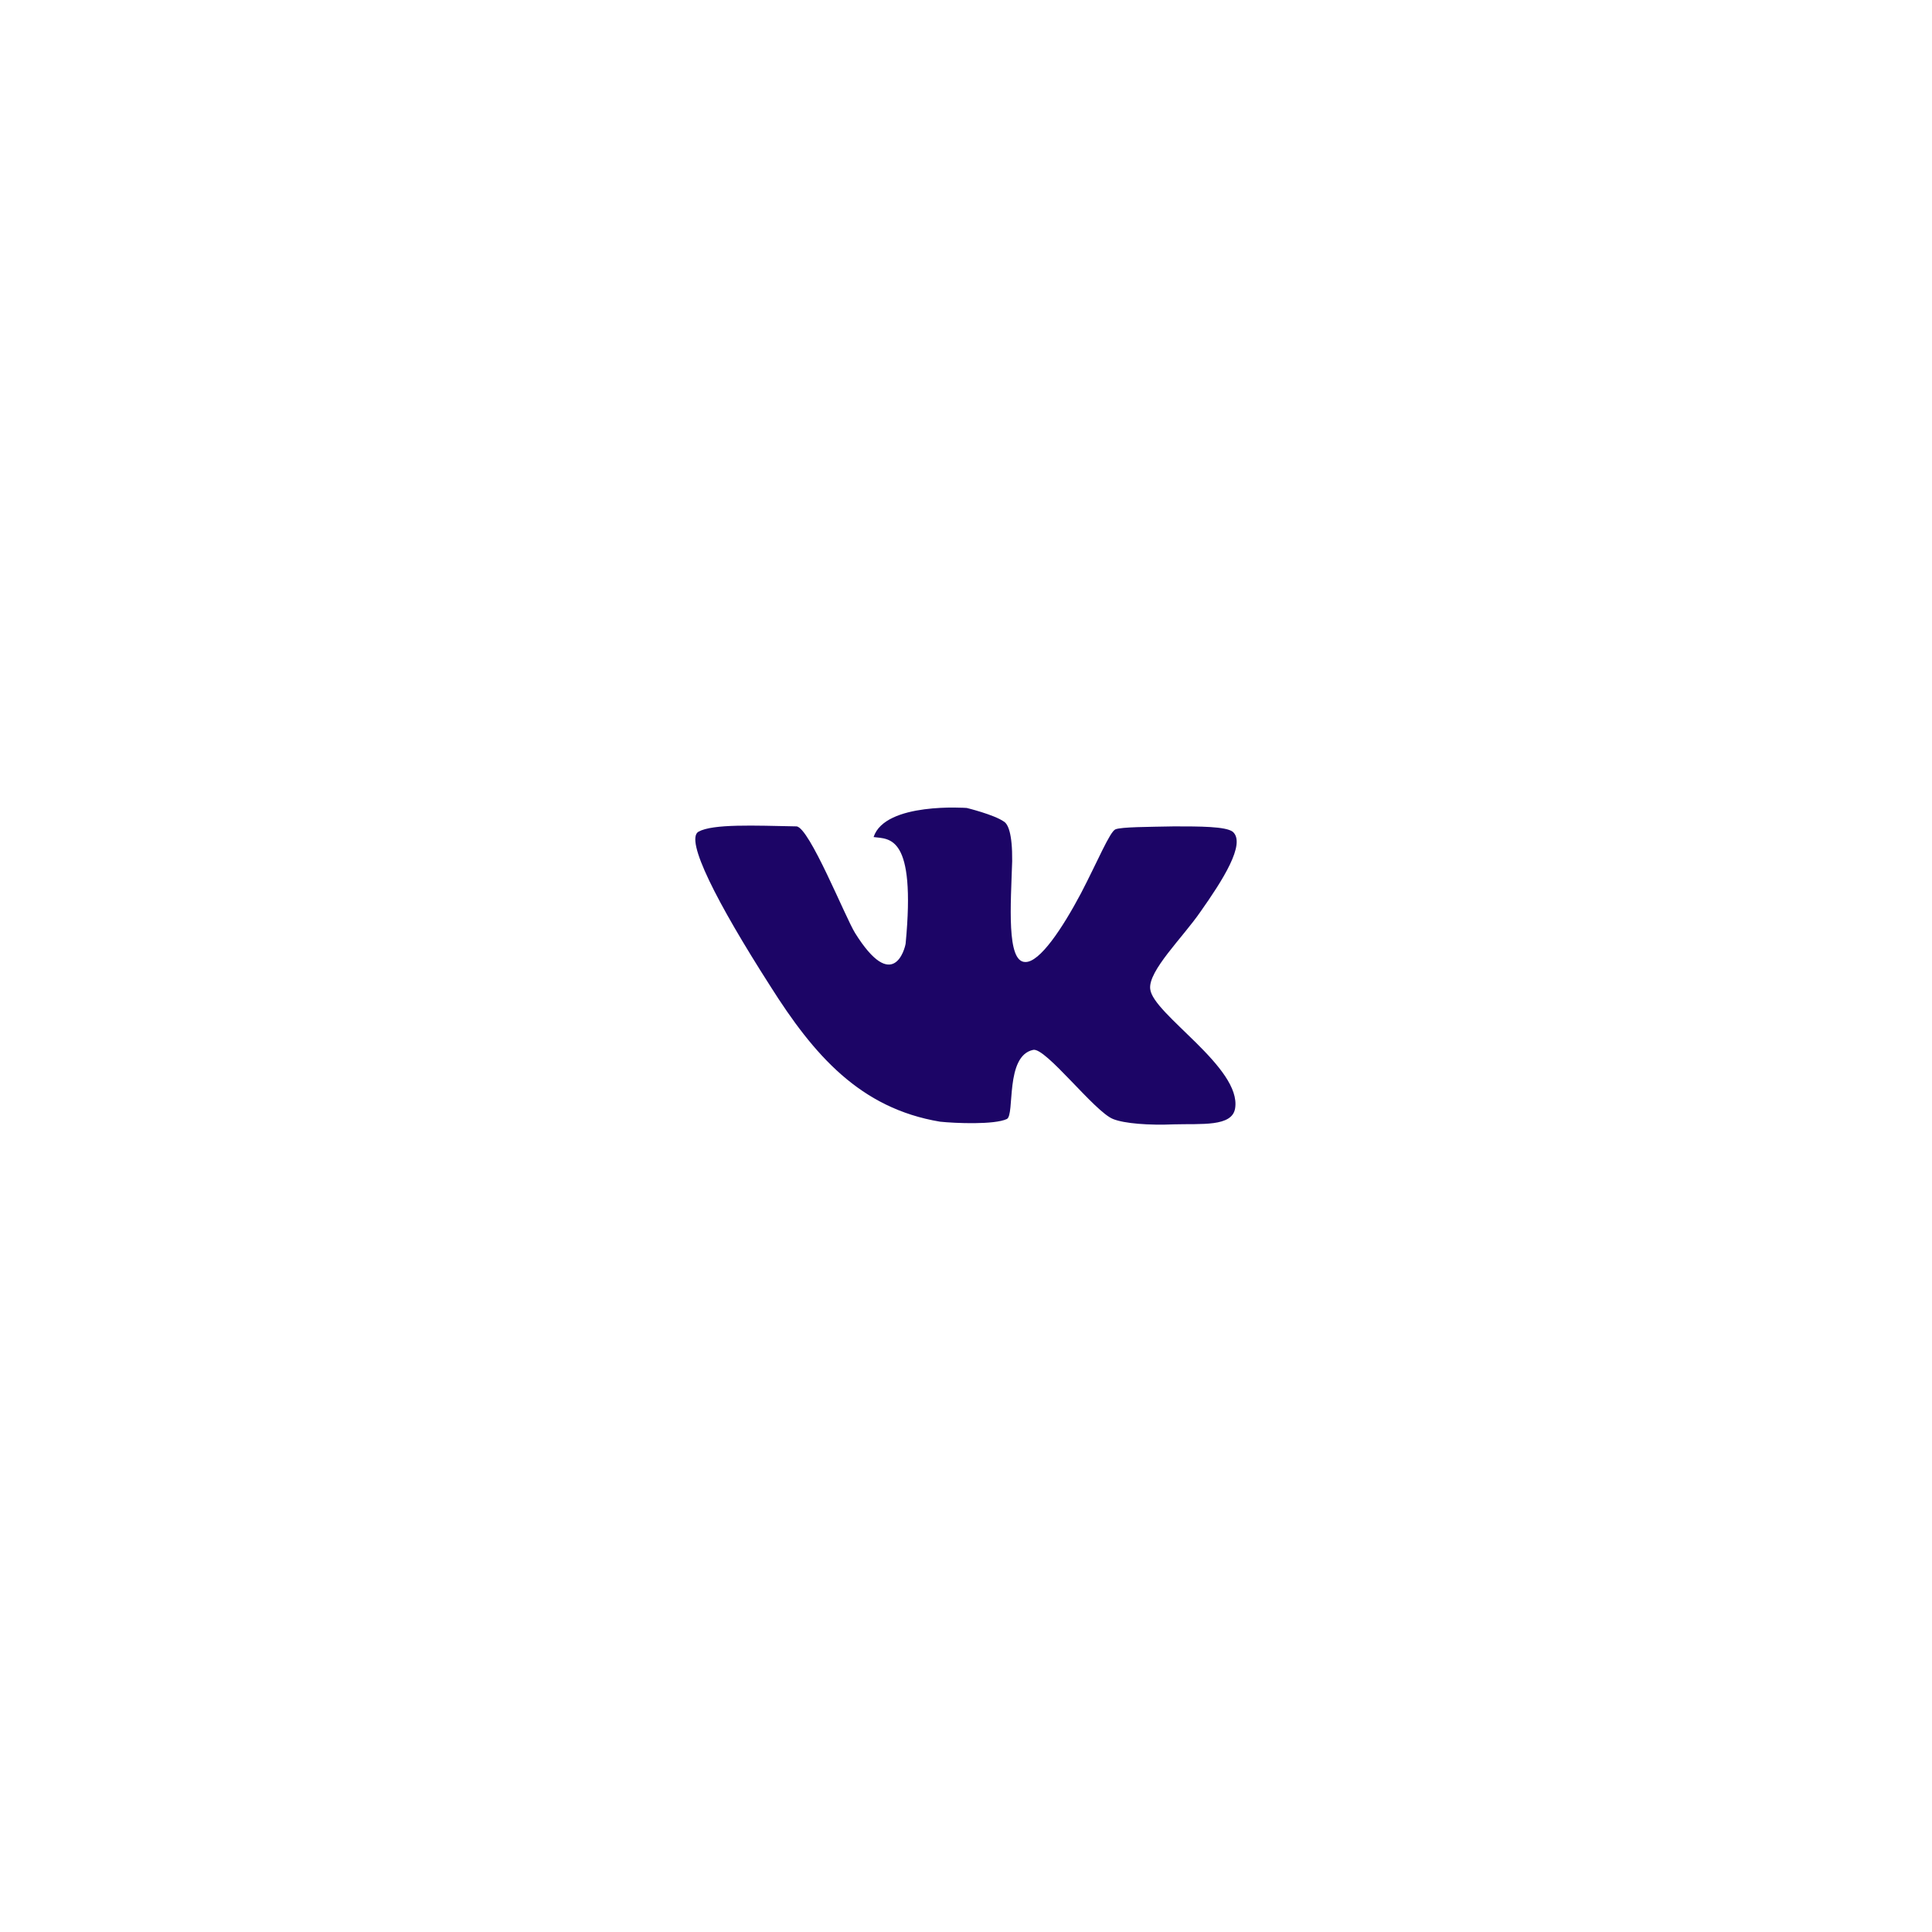
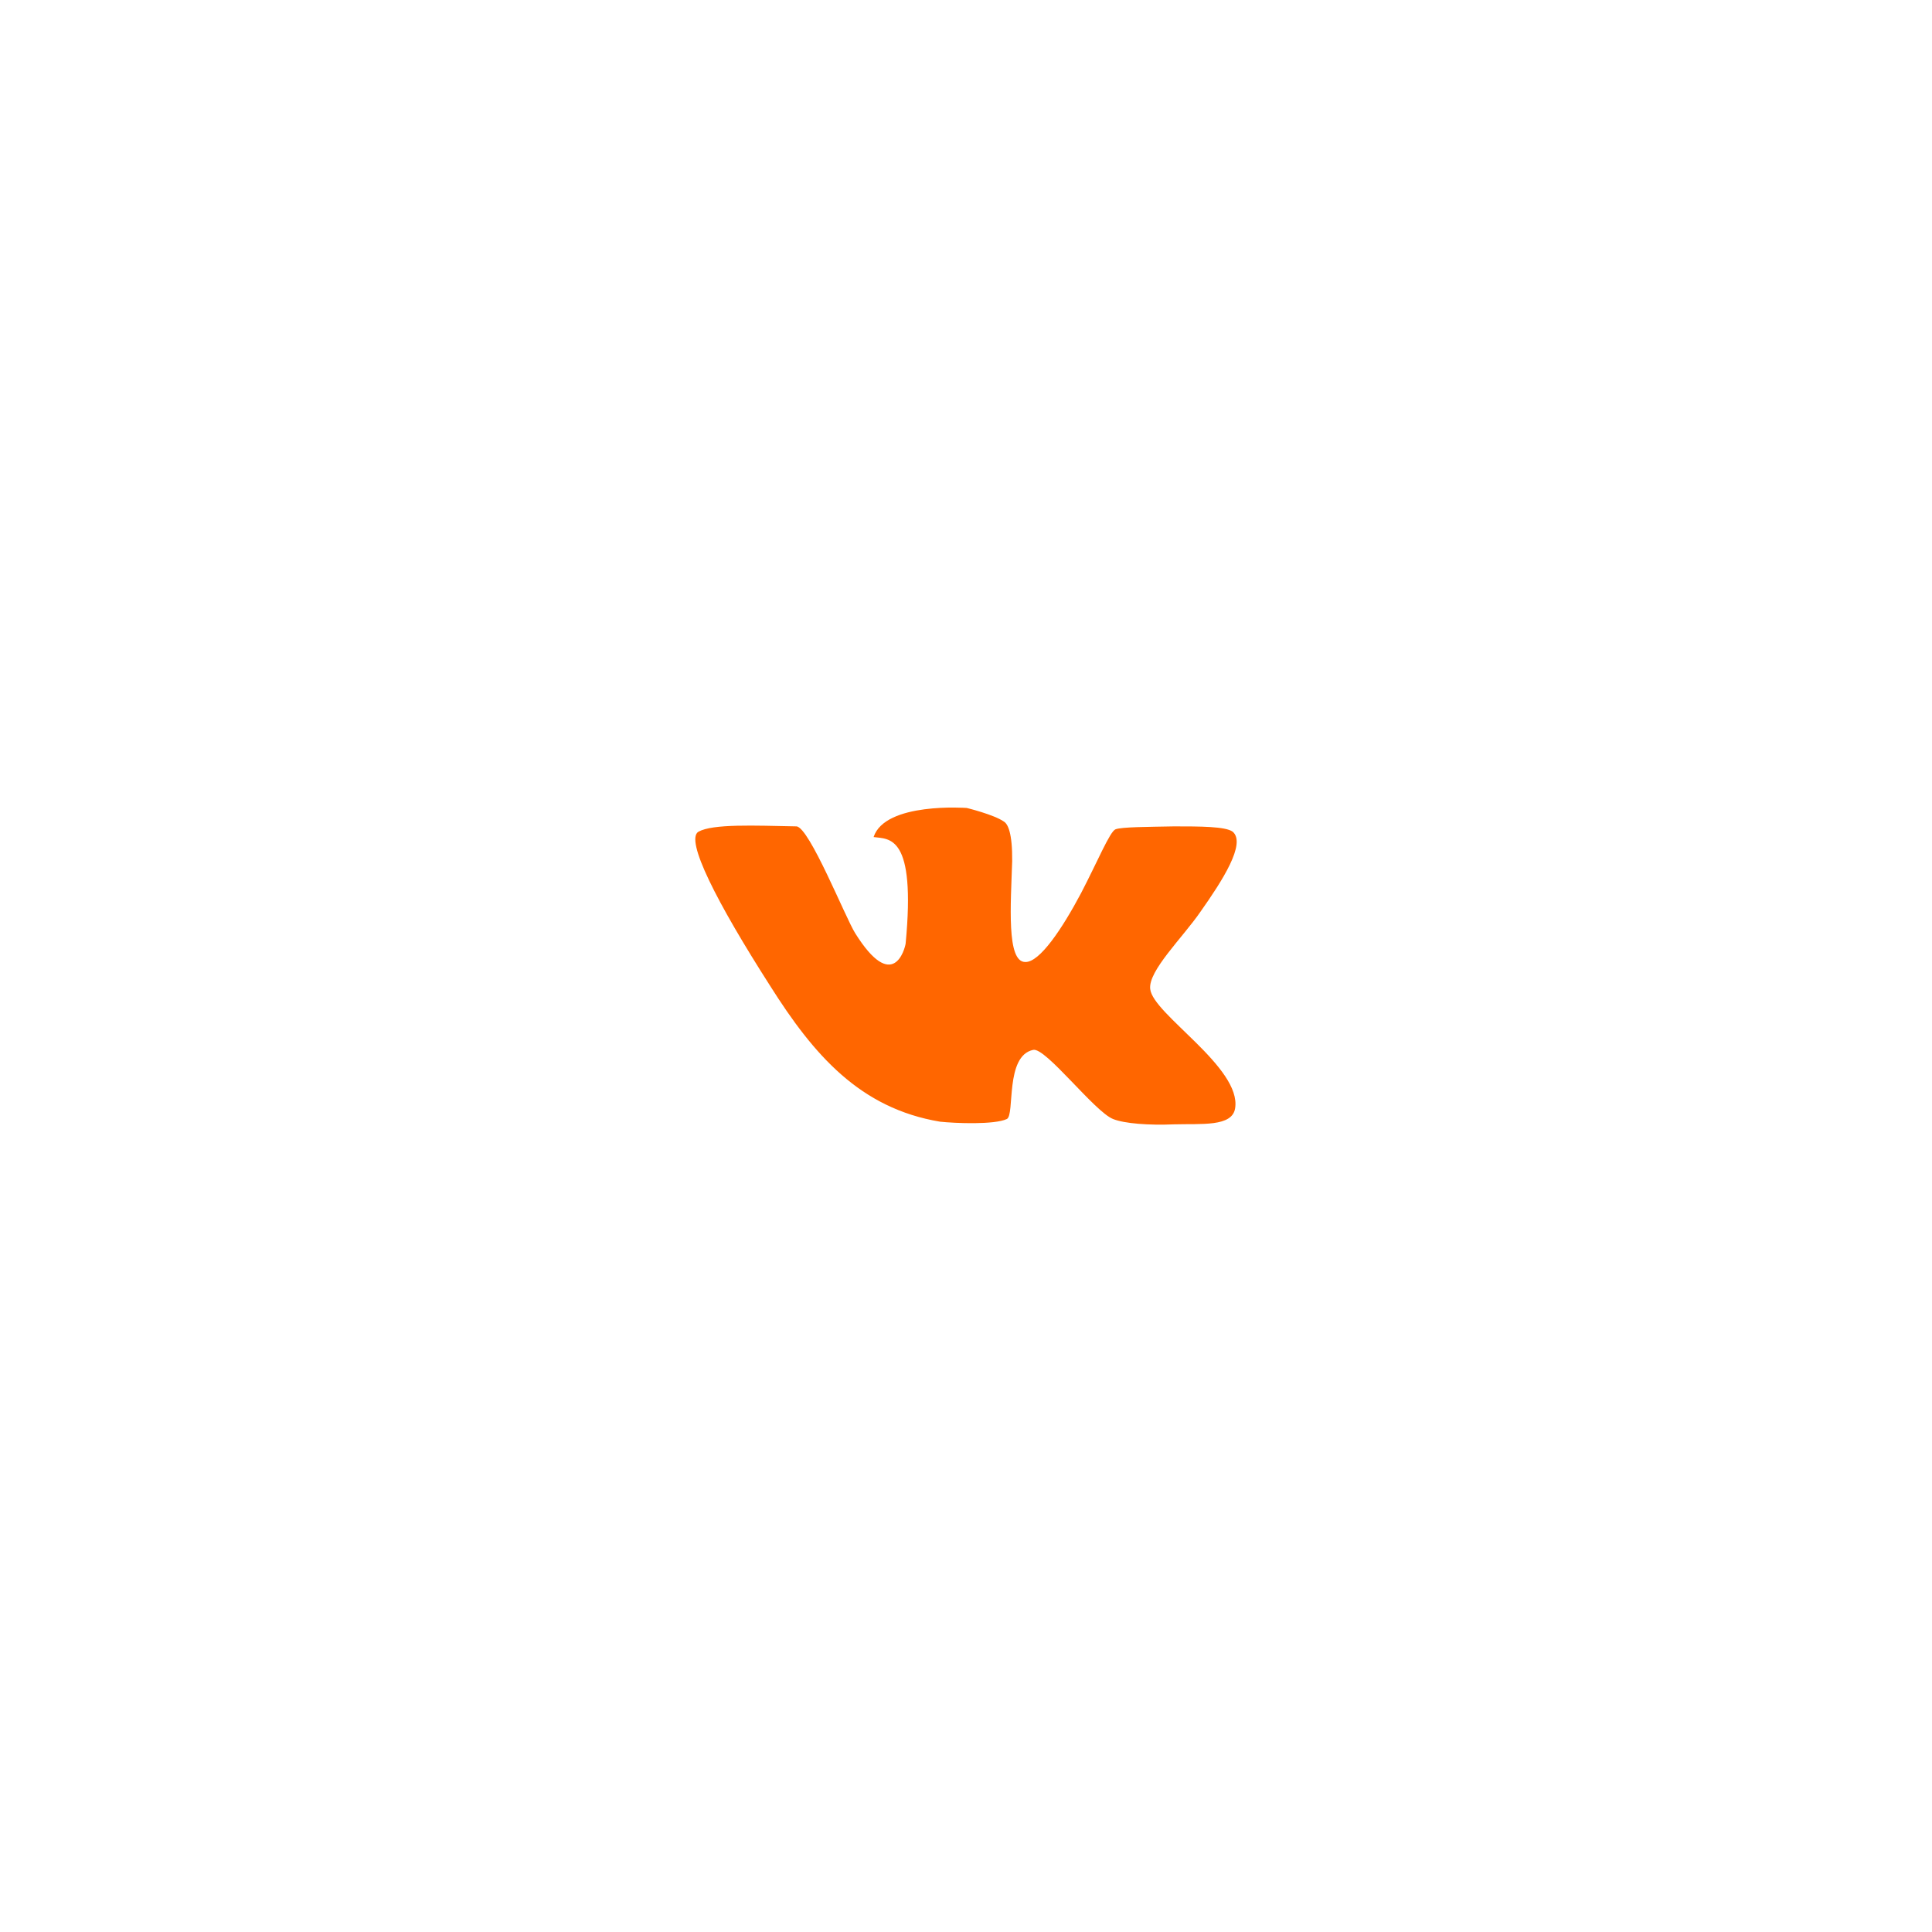
<svg xmlns="http://www.w3.org/2000/svg" version="1.1" width="400" height="400" viewBox="0 0 400 400" xml:space="preserve">
  <defs>
</defs>
  <g transform="matrix(0.39 0 0 0.39 200 200)" id="Layer_1">
    <path style="stroke: none; stroke-width: 1; stroke-dasharray: none; stroke-linecap: butt; stroke-dashoffset: 0; stroke-linejoin: miter; stroke-miterlimit: 4; fill: rgb(255,255,255); fill-rule: nonzero; opacity: 1;" transform=" translate(-256, -256)" d="M 437.012 74.982 C 390.66 28.641 326.733 0 255.997 0 S 121.334 28.641 74.982 74.982 C 28.636 121.339 0 185.407 0 255.997 c 0 70.737 28.636 134.663 74.982 181.02 C 121.334 483.363 185.261 512 255.997 512 s 134.663 -28.637 181.015 -74.983 C 483.358 390.66 512 326.734 512 255.997 C 512 185.407 483.358 121.339 437.012 74.982 z" stroke-linecap="round" />
  </g>
  <g transform="matrix(0.39 0 0 0.39 200 200.02)" id="Layer_1">
-     <path style="stroke: none; stroke-width: 1; stroke-dasharray: none; stroke-linecap: butt; stroke-dashoffset: 0; stroke-linejoin: miter; stroke-miterlimit: 4; fill: rgb(28, 5, 102); fill-rule: evenodd; opacity: 1;" transform=" translate(-256.01, -256.04)" d="M 397.602 184.7 c -3.826 -2.832 -17.574 -2.832 -31.181 -2.832 c -13.894 0.283 -27.787 0.283 -31.049 1.56 c -2.969 1.131 -9.633 17.292 -18.276 33.871 c -9.931 18.721 -21.972 36.86 -29.631 36.567 c -10.062 0 -7.648 -30.756 -6.941 -53.571 c 0.137 -14.888 -2.271 -19.71 -4.397 -20.977 c -5.245 -3.69 -19.7 -7.225 -19.7 -7.225 s -43.383 -3.267 -49.472 15.444 c 8.36 1.136 22.537 -1.424 17.009 56.55 c -0.424 2.842 -6.664 26.652 -26.793 -5.528 c -5.104 -8.073 -24.375 -56.409 -31.181 -56.691 c -22.264 -0.429 -44.367 -1.419 -52.016 2.832 c -7.235 4.256 9.633 37.421 38.127 81.935 c 23.098 36.567 47.624 64.92 90.149 72.004 c 8.077 0.857 28.777 1.696 35.441 -1.414 c 4.387 -2.131 -1.142 -33.594 14.03 -36.719 c 6.664 -1.271 32.594 32.893 42.373 36.719 c 5.968 2.408 19.003 3.398 32.326 2.828 c 14.46 -0.42 30.894 1.424 32.453 -8.498 c 3.55 -21.688 -43.787 -50.047 -45.069 -63.365 c -1.136 -9.638 17.297 -27.354 26.646 -40.965 C 392.068 210.781 404.837 190.94 397.602 184.7 L 397.602 184.7 z" stroke-linecap="round" />
+     <path style="stroke: none; stroke-width: 1; stroke-dasharray: none; stroke-linecap: butt; stroke-dashoffset: 0; stroke-linejoin: miter; stroke-miterlimit: 4; fill: rgb(255, 102, 0); fill-rule: evenodd; opacity: 1;" transform=" translate(-256.01, -256.04)" d="M 397.602 184.7 c -3.826 -2.832 -17.574 -2.832 -31.181 -2.832 c -13.894 0.283 -27.787 0.283 -31.049 1.56 c -2.969 1.131 -9.633 17.292 -18.276 33.871 c -9.931 18.721 -21.972 36.86 -29.631 36.567 c -10.062 0 -7.648 -30.756 -6.941 -53.571 c 0.137 -14.888 -2.271 -19.71 -4.397 -20.977 c -5.245 -3.69 -19.7 -7.225 -19.7 -7.225 s -43.383 -3.267 -49.472 15.444 c 8.36 1.136 22.537 -1.424 17.009 56.55 c -0.424 2.842 -6.664 26.652 -26.793 -5.528 c -5.104 -8.073 -24.375 -56.409 -31.181 -56.691 c -22.264 -0.429 -44.367 -1.419 -52.016 2.832 c -7.235 4.256 9.633 37.421 38.127 81.935 c 23.098 36.567 47.624 64.92 90.149 72.004 c 8.077 0.857 28.777 1.696 35.441 -1.414 c 4.387 -2.131 -1.142 -33.594 14.03 -36.719 c 6.664 -1.271 32.594 32.893 42.373 36.719 c 5.968 2.408 19.003 3.398 32.326 2.828 c 14.46 -0.42 30.894 1.424 32.453 -8.498 c 3.55 -21.688 -43.787 -50.047 -45.069 -63.365 c -1.136 -9.638 17.297 -27.354 26.646 -40.965 C 392.068 210.781 404.837 190.94 397.602 184.7 L 397.602 184.7 z" stroke-linecap="round" />
  </g>
</svg>
